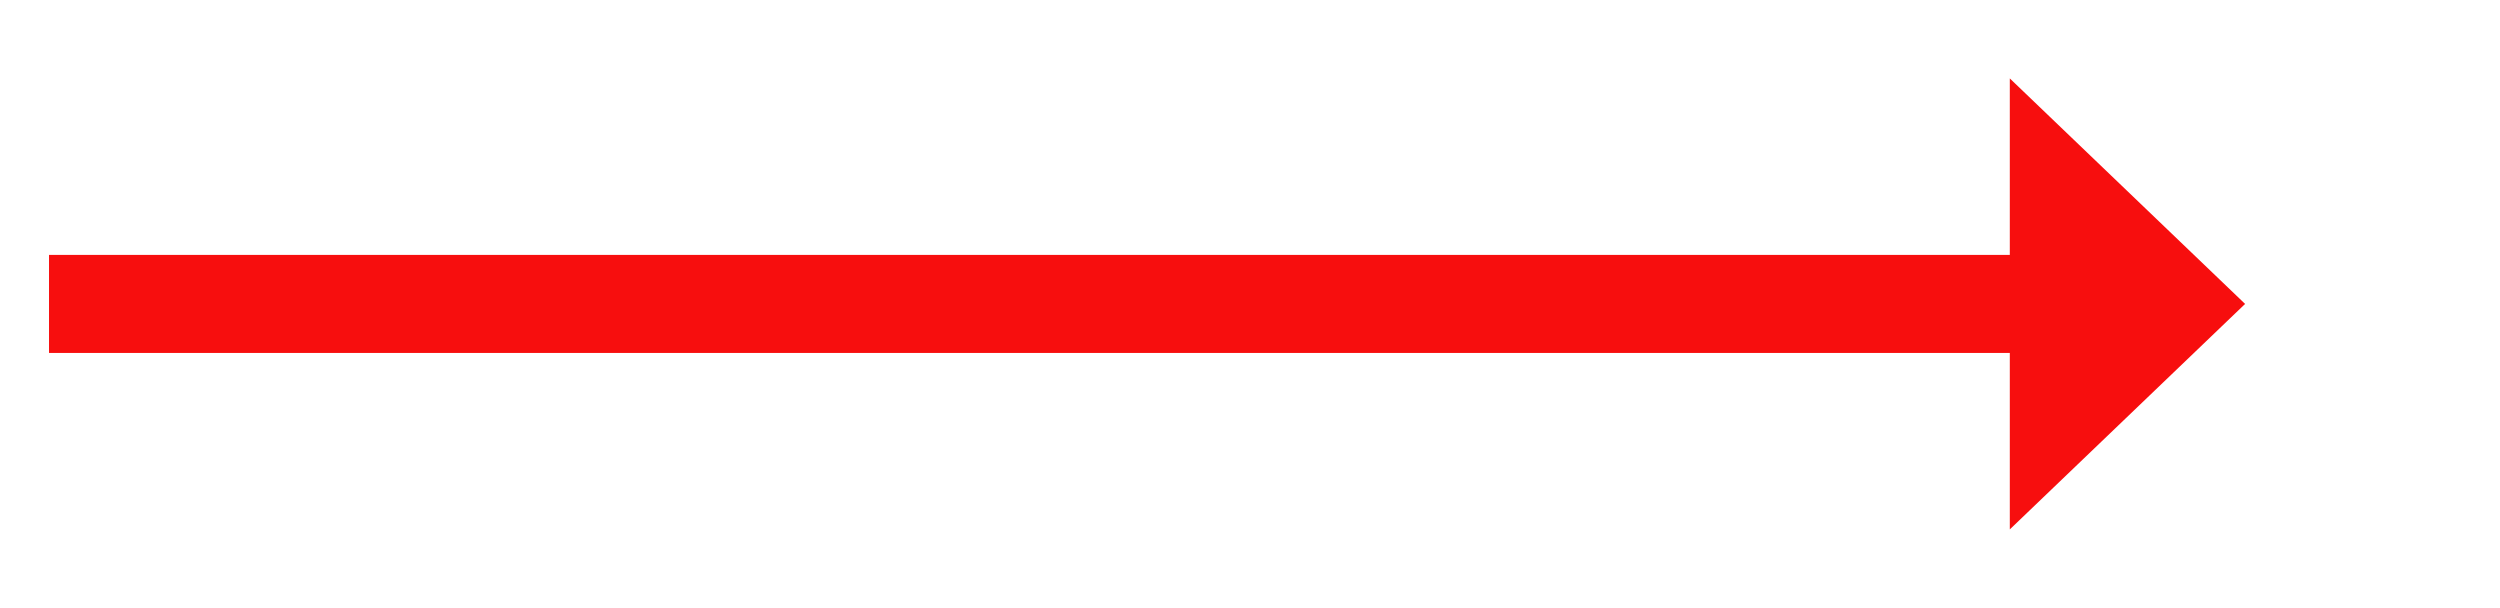
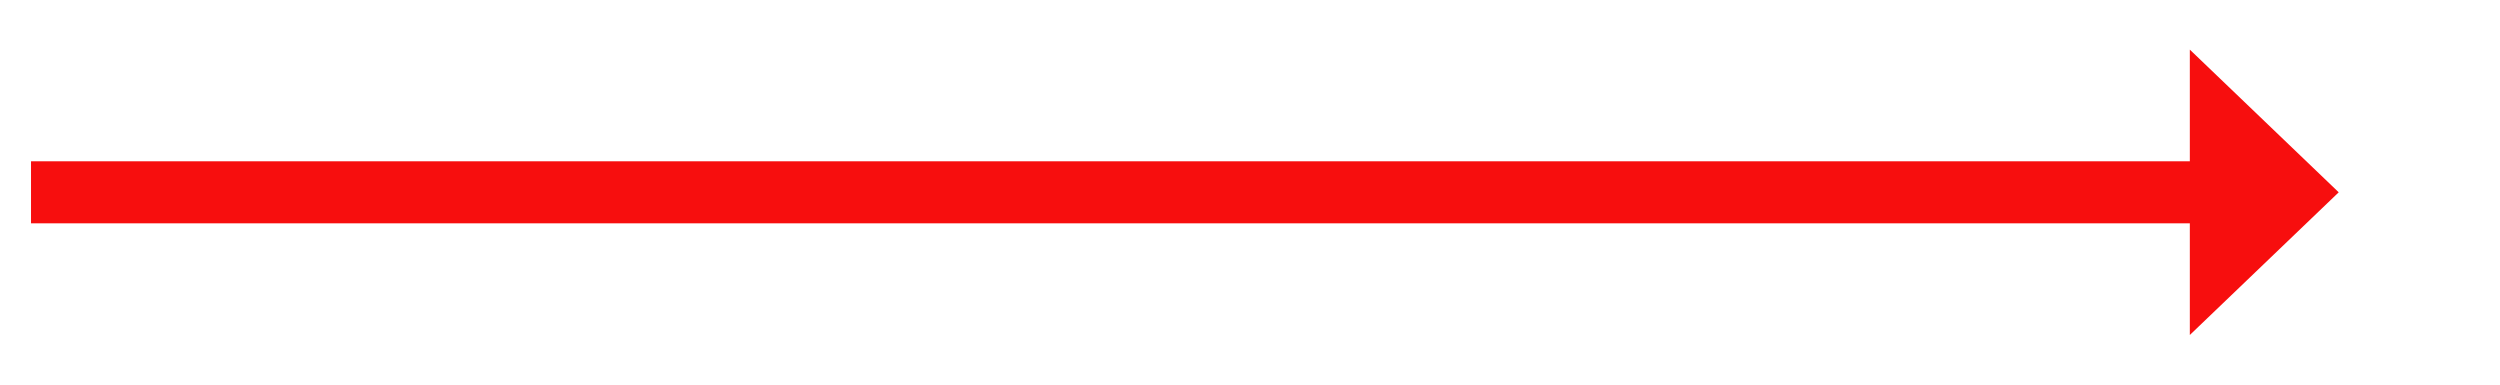
- <svg xmlns="http://www.w3.org/2000/svg" version="1.1" width="127.5px" height="31px">
-   <g transform="matrix(1 0 0 1 -704.5 -5129 )">
-     <path d="M 807 5156  L 819 5144.5  L 807 5133  L 807 5156  Z " fill-rule="nonzero" fill="#f70e0e" stroke="none" />
-     <path d="M 707 5144.5  L 810 5144.5  " stroke-width="5" stroke="#f70e0e" fill="none" />
+ <svg xmlns="http://www.w3.org/2000/svg" version="1.1" width="201.5px" height="31px">
+   <g transform="matrix(1 0 0 1 -944.5 -4949 )">
+     <path d="M 1121 4976  L 1133 4964.5  L 1121 4953  L 1121 4976  Z " fill-rule="nonzero" fill="#f70e0e" stroke="none" />
+     <path d="M 947 4964.5  L 1124 4964.5  " stroke-width="5" stroke="#f70e0e" fill="none" />
  </g>
</svg>
